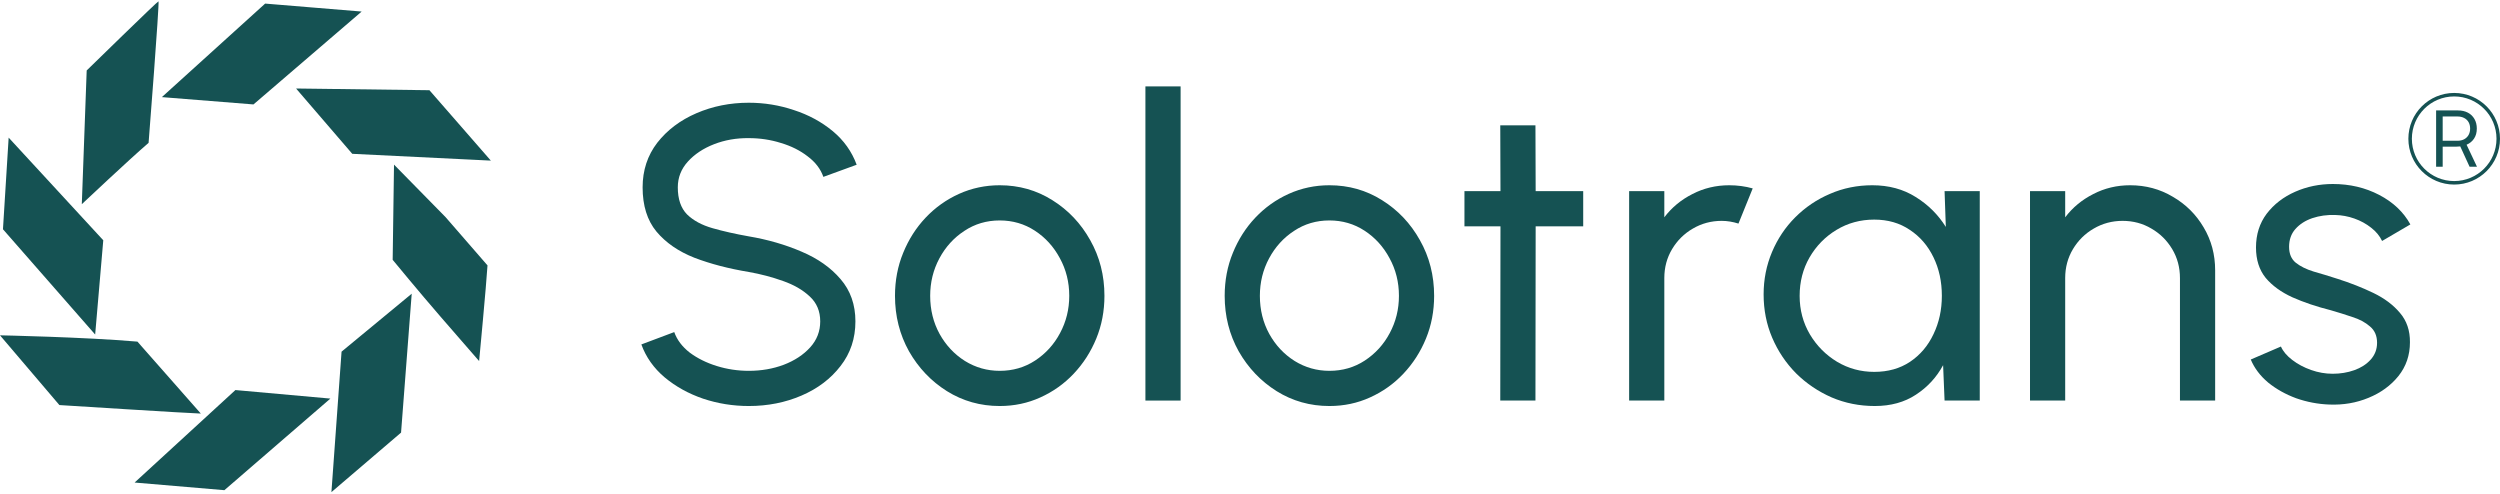
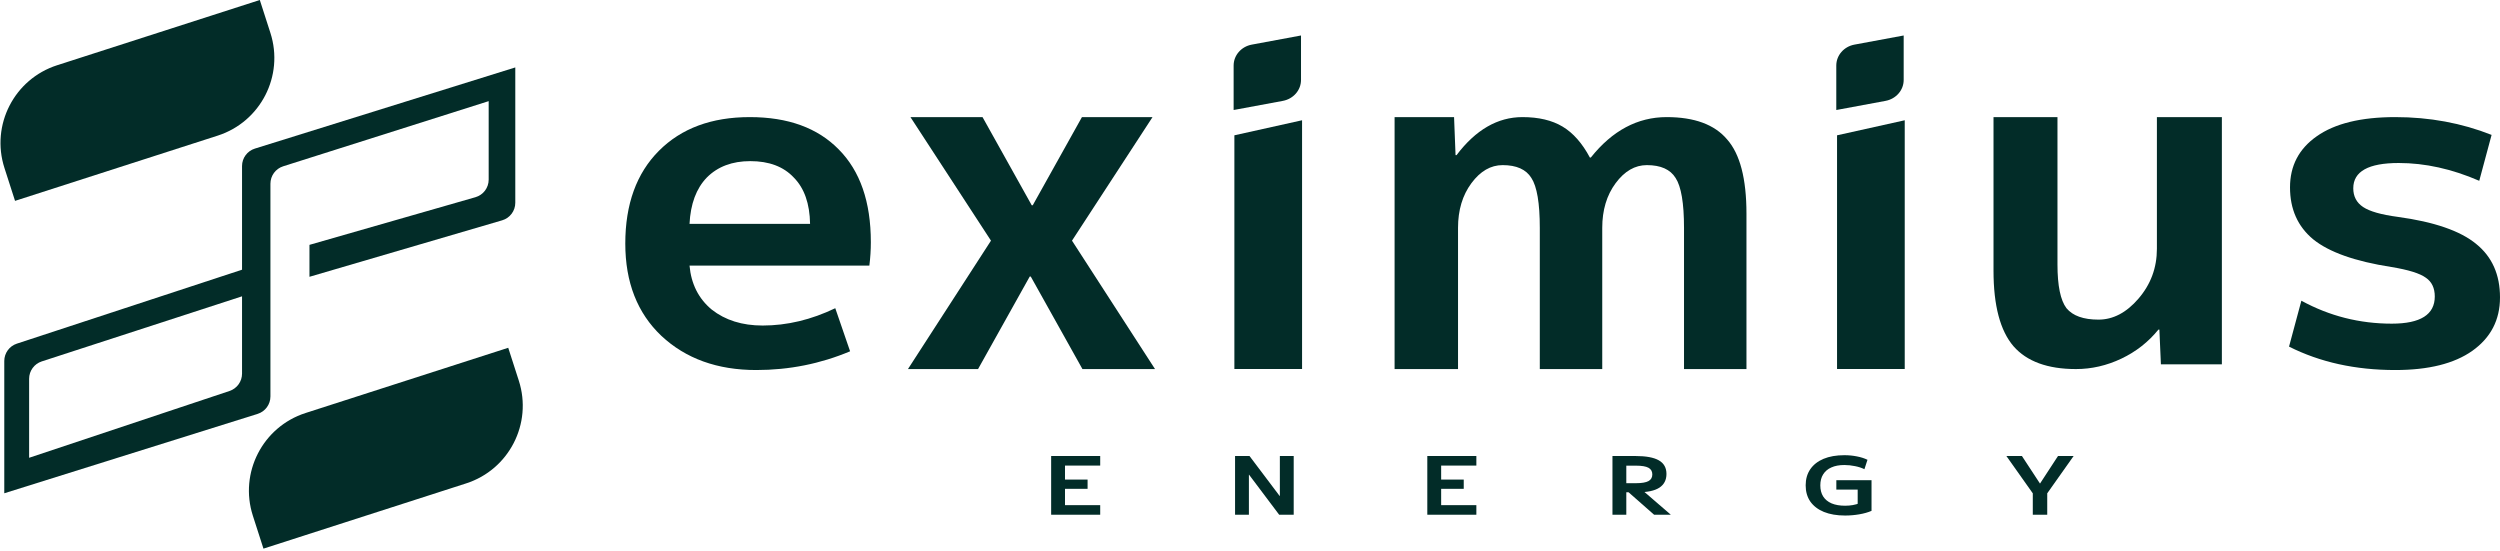
- <svg xmlns="http://www.w3.org/2000/svg" width="1114" height="220" viewBox="0 0 1114 220" fill="none">
-   <path d="M1037.94 180.266C1032.9 180.079 1027.98 179.146 1023.19 177.466C1018.47 175.724 1014.3 173.391 1010.69 170.467C1007.14 167.48 1004.56 164.058 1002.94 160.2L1016.38 154.414C1017.31 156.529 1018.99 158.52 1021.42 160.387C1023.85 162.254 1026.65 163.747 1029.82 164.867C1032.99 165.987 1036.2 166.547 1039.43 166.547C1042.86 166.547 1046.06 166.018 1049.05 164.96C1052.03 163.902 1054.46 162.347 1056.33 160.294C1058.25 158.178 1059.22 155.658 1059.22 152.734C1059.22 149.623 1058.16 147.196 1056.05 145.454C1053.99 143.65 1051.38 142.25 1048.21 141.254C1045.1 140.197 1041.92 139.201 1038.69 138.268C1032.28 136.65 1026.55 134.721 1021.51 132.481C1016.47 130.179 1012.49 127.286 1009.57 123.802C1006.71 120.255 1005.27 115.744 1005.27 110.269C1005.27 104.483 1006.86 99.474 1010.03 95.243C1013.27 91.012 1017.5 87.746 1022.73 85.443C1027.95 83.141 1033.55 81.99 1039.53 81.99C1047.06 81.99 1053.93 83.608 1060.15 86.843C1066.37 90.079 1071.01 94.465 1074.06 100.003L1061.46 107.376C1060.4 105.136 1058.78 103.176 1056.61 101.496C1054.43 99.754 1051.94 98.385 1049.14 97.39C1046.34 96.394 1043.48 95.865 1040.55 95.803C1036.94 95.679 1033.55 96.145 1030.38 97.203C1027.27 98.261 1024.75 99.878 1022.82 102.056C1020.95 104.172 1020.02 106.816 1020.02 109.989C1020.02 113.1 1021.02 115.464 1023.01 117.082C1025.06 118.7 1027.7 120.006 1030.94 121.002C1034.24 121.935 1037.82 123.024 1041.67 124.268C1047.34 126.073 1052.62 128.157 1057.54 130.522C1062.45 132.886 1066.41 135.841 1069.39 139.388C1072.44 142.934 1073.93 147.321 1073.87 152.547C1073.87 158.271 1072.16 163.28 1068.74 167.573C1065.32 171.804 1060.87 175.04 1055.39 177.28C1049.98 179.519 1044.16 180.515 1037.94 180.266Z" fill="#155253" />
-   <path d="M987.07 120.443V178.493H971.39V123.896C971.39 119.167 970.24 114.874 967.94 111.016C965.64 107.159 962.56 104.11 958.7 101.87C954.84 99.568 950.55 98.417 945.82 98.417C941.16 98.417 936.86 99.568 932.94 101.87C929.08 104.11 926 107.159 923.7 111.016C921.4 114.874 920.25 119.167 920.25 123.896V178.493H904.57V85.164H920.25V96.83C923.55 92.475 927.72 89.022 932.76 86.471C937.8 83.857 943.27 82.551 949.18 82.551C956.15 82.551 962.5 84.262 968.22 87.684C974.01 91.044 978.58 95.586 981.94 101.31C985.36 107.034 987.07 113.412 987.07 120.443Z" fill="#155253" />
-   <path d="M866.5 85.164H882.18V178.493H866.5L865.85 162.721C862.93 168.134 858.88 172.52 853.72 175.88C848.62 179.24 842.52 180.92 835.43 180.92C828.58 180.92 822.17 179.644 816.2 177.093C810.23 174.48 804.937 170.903 800.333 166.361C795.791 161.756 792.245 156.468 789.694 150.495C787.143 144.522 785.867 138.082 785.867 131.175C785.867 124.518 787.112 118.234 789.6 112.323C792.089 106.412 795.542 101.248 799.96 96.83C804.44 92.35 809.6 88.866 815.45 86.377C821.3 83.826 827.59 82.551 834.31 82.551C841.65 82.551 848.09 84.293 853.62 87.777C859.16 91.199 863.64 95.648 867.06 101.123L866.5 85.164ZM835.15 165.707C841.3 165.707 846.62 164.214 851.1 161.227C855.65 158.179 859.13 154.072 861.56 148.908C864.05 143.744 865.29 138.051 865.29 131.829C865.29 125.482 864.05 119.758 861.56 114.656C859.07 109.492 855.55 105.416 851.01 102.43C846.53 99.381 841.24 97.857 835.15 97.857C828.99 97.857 823.39 99.381 818.35 102.43C813.31 105.479 809.29 109.585 806.306 114.749C803.382 119.851 801.92 125.545 801.92 131.829C801.92 138.113 803.444 143.837 806.493 149.001C809.54 154.103 813.59 158.179 818.63 161.227C823.67 164.214 829.17 165.707 835.15 165.707Z" fill="#155253" />
-   <path d="M725.941 178.493V85.164H741.621V96.83C744.918 92.475 749.087 89.022 754.127 86.471C759.167 83.857 764.642 82.551 770.553 82.551C774.162 82.551 777.646 83.017 781.006 83.951L774.659 99.63C772.108 98.821 769.62 98.417 767.193 98.417C762.527 98.417 758.233 99.568 754.314 101.87C750.456 104.11 747.376 107.159 745.074 111.016C742.772 114.874 741.621 119.167 741.621 123.896V178.493H725.941Z" fill="#155253" />
-   <path d="M705.476 100.842H684.291L684.197 178.492H668.518L668.611 100.842H652.559V85.163H668.611L668.518 55.857H684.197L684.291 85.163H705.476V100.842Z" fill="#155253" />
-   <path d="M592.383 180.92C583.797 180.92 575.957 178.711 568.864 174.294C561.834 169.876 556.203 163.965 551.972 156.561C547.803 149.095 545.719 140.851 545.719 131.829C545.719 124.985 546.932 118.607 549.359 112.696C551.785 106.723 555.114 101.497 559.345 97.017C563.638 92.475 568.616 88.928 574.278 86.377C579.94 83.826 585.975 82.551 592.383 82.551C600.97 82.551 608.778 84.76 615.809 89.177C622.902 93.595 628.533 99.537 632.702 107.003C636.933 114.469 639.048 122.745 639.048 131.829C639.048 138.611 637.835 144.957 635.408 150.868C632.982 156.779 629.622 162.005 625.329 166.547C621.098 171.027 616.151 174.542 610.489 177.093C604.89 179.644 598.854 180.92 592.383 180.92ZM592.383 165.241C598.232 165.241 603.49 163.716 608.156 160.667C612.885 157.557 616.587 153.481 619.262 148.441C622 143.339 623.369 137.802 623.369 131.829C623.369 125.731 621.969 120.131 619.169 115.029C616.431 109.927 612.729 105.852 608.063 102.803C603.396 99.754 598.17 98.23 592.383 98.23C586.535 98.23 581.277 99.786 576.611 102.897C571.944 105.945 568.242 110.021 565.505 115.123C562.767 120.225 561.398 125.793 561.398 131.829C561.398 138.051 562.798 143.713 565.598 148.815C568.398 153.854 572.162 157.868 576.891 160.854C581.619 163.778 586.784 165.241 592.383 165.241Z" fill="#155253" />
-   <path d="M510.398 178.493V38.499H526.078V178.493H510.398Z" fill="#155253" />
-   <path d="M445.473 180.92C436.887 180.92 429.047 178.711 421.954 174.294C414.923 169.876 409.293 163.965 405.062 156.561C400.893 149.095 398.809 140.851 398.809 131.829C398.809 124.985 400.022 118.607 402.448 112.696C404.875 106.723 408.204 101.497 412.435 97.017C416.728 92.475 421.705 88.928 427.367 86.377C433.029 83.826 439.065 82.551 445.473 82.551C454.06 82.551 461.868 84.76 468.899 89.177C475.992 93.595 481.623 99.537 485.792 107.003C490.023 114.469 492.138 122.745 492.138 131.829C492.138 138.611 490.925 144.957 488.498 150.868C486.072 156.779 482.712 162.005 478.419 166.547C474.188 171.027 469.241 174.542 463.579 177.093C457.979 179.644 451.944 180.92 445.473 180.92ZM445.473 165.241C451.322 165.241 456.58 163.716 461.246 160.667C465.975 157.557 469.677 153.481 472.352 148.441C475.09 143.339 476.459 137.802 476.459 131.829C476.459 125.731 475.059 120.131 472.259 115.029C469.521 109.927 465.819 105.852 461.153 102.803C456.486 99.754 451.26 98.23 445.473 98.23C439.625 98.23 434.367 99.786 429.701 102.897C425.034 105.945 421.332 110.021 418.594 115.123C415.857 120.225 414.488 125.793 414.488 131.829C414.488 138.051 415.888 143.713 418.688 148.815C421.488 153.854 425.252 157.868 429.981 160.854C434.709 163.778 439.874 165.241 445.473 165.241Z" fill="#155253" />
-   <path d="M333.667 180.92C326.636 180.92 319.854 179.831 313.321 177.654C306.788 175.414 301.064 172.241 296.149 168.134C291.295 164.028 287.842 159.143 285.789 153.481L300.442 147.975C301.686 151.459 303.988 154.508 307.348 157.121C310.77 159.672 314.783 161.663 319.388 163.094C323.992 164.525 328.752 165.241 333.667 165.241C339.267 165.241 344.462 164.339 349.253 162.534C354.106 160.668 358.026 158.086 361.013 154.788C363.999 151.49 365.492 147.633 365.492 143.215C365.492 138.673 363.937 134.971 360.826 132.109C357.715 129.185 353.733 126.883 348.88 125.203C344.027 123.46 338.956 122.123 333.667 121.189C324.645 119.696 316.557 117.581 309.401 114.843C302.308 112.043 296.677 108.154 292.509 103.177C288.402 98.199 286.349 91.635 286.349 83.484C286.349 75.894 288.527 69.267 292.882 63.605C297.3 57.943 303.117 53.557 310.335 50.446C317.552 47.335 325.33 45.779 333.667 45.779C340.573 45.779 347.262 46.868 353.733 49.046C360.266 51.161 366.021 54.272 370.999 58.379C375.976 62.485 379.554 67.494 381.732 73.405L366.892 78.818C365.648 75.271 363.315 72.223 359.893 69.672C356.533 67.058 352.551 65.067 347.946 63.699C343.404 62.267 338.645 61.552 333.667 61.552C328.13 61.49 322.965 62.392 318.174 64.259C313.383 66.125 309.495 68.707 306.508 72.005C303.522 75.302 302.028 79.129 302.028 83.484C302.028 88.711 303.397 92.724 306.135 95.524C308.935 98.262 312.73 100.315 317.521 101.684C322.312 103.052 327.694 104.266 333.667 105.323C342.129 106.755 349.969 109.026 357.186 112.136C364.404 115.185 370.19 119.261 374.545 124.363C378.963 129.465 381.172 135.749 381.172 143.215C381.172 150.806 378.963 157.432 374.545 163.094C370.19 168.756 364.404 173.143 357.186 176.254C349.969 179.365 342.129 180.92 333.667 180.92Z" fill="#155253" />
-   <path fill-rule="evenodd" clip-rule="evenodd" d="M38.63 31.398L36.453 90.986C36.453 90.986 57.618 71.034 66.211 63.65C66.211 63.65 71.115 1.19 70.624 0.59C70.416 0.337 38.63 31.398 38.63 31.398ZM72.124 43.274L112.948 46.536L161.156 5.148L118.151 1.599L72.124 43.274ZM131.926 39.435L156.972 68.541L218.717 71.567L191.352 40.2L131.926 39.435ZM3.858 61.329L1.321 102.16L42.405 149.067L46.019 107.067L3.858 61.329ZM175.57 73.353L174.974 115.774C174.974 115.774 186.987 130.384 196.393 141.211L213.496 160.893C213.496 160.893 216.72 126.831 217.232 118.263L198.539 96.749L175.57 73.353ZM183.46 130.874L152.198 156.697L147.684 219.288L178.711 192.767L183.46 130.874ZM0 149.418L26.465 180.495C26.465 180.495 85.541 184.236 89.486 184.286L61.241 152.227C37.631 150.182 0 149.418 0 149.418ZM59.98 215.021L99.989 218.423L147.213 177.61L104.896 173.81L59.98 215.021Z" fill="#155253" />
-   <path d="M1103.74 74.293H1100.44L1096.29 65.241C1095.75 65.312 1095.17 65.348 1094.58 65.348H1088.46V74.293H1085.53V49.208H1095.29C1096.97 49.208 1098.44 49.541 1099.7 50.208C1100.97 50.874 1101.94 51.821 1102.63 53.047C1103.32 54.261 1103.67 55.671 1103.67 57.278C1103.67 59.028 1103.26 60.516 1102.45 61.742C1101.66 62.956 1100.54 63.872 1099.11 64.491L1103.74 74.293ZM1088.46 62.724H1095.04C1096.17 62.724 1097.16 62.503 1098.01 62.063C1098.86 61.611 1099.52 60.974 1099.99 60.153C1100.45 59.331 1100.69 58.379 1100.69 57.296C1100.69 56.189 1100.45 55.231 1099.99 54.421C1099.52 53.612 1098.86 52.993 1098.01 52.565C1097.16 52.124 1096.17 51.904 1095.04 51.904H1088.46V62.724Z" fill="#155253" />
-   <path d="M1112.44 61.829C1112.44 51.415 1104 42.973 1093.59 42.973C1083.17 42.973 1074.73 51.415 1074.73 61.829C1074.73 72.242 1083.17 80.684 1093.59 80.684V82.242C1082.31 82.242 1073.17 73.103 1073.17 61.829C1073.17 50.555 1082.31 41.415 1093.59 41.415C1104.86 41.415 1114 50.555 1114 61.829C1114 73.103 1104.86 82.242 1093.59 82.242V80.684C1104 80.684 1112.44 72.242 1112.44 61.829Z" fill="#155253" />
+ <svg xmlns="http://www.w3.org/2000/svg" width="1094" height="241" viewBox="0 0 1094 241" fill="none">
+   <path d="M1084.92 79.12C1072.95 73.927 1061.21 71.331 1049.68 71.331C1036.42 71.331 1029.79 75.021 1029.79 82.399C1029.79 85.952 1031.23 88.685 1034.11 90.598C1036.99 92.511 1042.04 93.946 1049.24 94.902C1065.24 97.089 1076.7 101.051 1083.62 106.79C1090.54 112.393 1094 120.181 1094 130.156C1094 139.995 1089.96 147.783 1081.89 153.522C1073.96 159.125 1062.72 161.926 1048.16 161.926C1030.72 161.926 1015.23 158.51 1001.68 151.678L1007.08 131.591C1019.34 138.287 1032.52 141.634 1046.65 141.634C1059.19 141.634 1065.46 137.672 1065.46 129.746C1065.46 126.057 1064.16 123.324 1061.57 121.548C1058.97 119.635 1053.93 118.063 1046.43 116.834C1030.58 114.374 1019.19 110.343 1012.27 104.741C1005.5 99.138 1002.11 91.554 1002.11 81.989C1002.11 72.561 1006 65.114 1013.79 59.648C1021.71 54.046 1033.17 51.245 1048.16 51.245C1063.15 51.245 1077.21 53.841 1090.32 59.033L1084.92 79.12Z" fill="#022C28" />
+   <path d="M900.35 51.245V115.735C900.35 125.027 901.66 131.407 904.29 134.874C907.06 138.202 911.72 139.867 918.28 139.867C924.69 139.867 930.52 136.816 935.77 130.713C941.16 124.472 943.86 117.191 943.86 108.87V51.245H972.29V159.422H945.61L944.95 144.235H944.52C940.14 149.644 934.75 153.874 928.34 156.925C921.92 159.977 915.29 161.502 908.44 161.502C896.05 161.502 886.94 158.174 881.11 151.517C875.28 144.721 872.36 133.695 872.36 118.439V51.245H900.35Z" fill="#022C28" />
+   <path d="M803.56 28.671V48.14L825.11 44.141C829.72 43.285 833.05 39.453 833.05 34.997V15.528L811.5 19.527C806.89 20.383 803.56 24.215 803.56 28.671Z" fill="#022C28" />
+   <path d="M833.51 161.488H803.89V59.21L833.51 52.627V161.488Z" fill="#022C28" />
+   <path d="M610.273 51.245H636.298L636.949 67.887H637.382C645.768 56.792 655.383 51.245 666.226 51.245C673.311 51.245 679.166 52.632 683.793 55.405C688.419 58.179 692.395 62.686 695.721 68.927H696.155C705.552 57.139 716.613 51.245 729.336 51.245C741.481 51.245 750.3 54.504 755.794 61.022C761.433 67.402 764.252 78.22 764.252 93.475V161.502H736.926V99.716C736.926 88.899 735.697 81.617 733.24 77.873C730.926 74.128 726.733 72.256 720.661 72.256C715.456 72.256 710.902 74.891 706.998 80.161C703.094 85.431 701.143 91.95 701.143 99.716V161.502H673.817V99.716C673.817 88.899 672.588 81.617 670.13 77.873C667.817 74.128 663.624 72.256 657.551 72.256C652.347 72.256 647.792 74.891 643.889 80.161C639.985 85.431 638.033 91.95 638.033 99.716V161.502H610.273V51.245Z" fill="#022C28" />
+   <path d="M539.836 28.671V48.14L561.381 44.141C565.994 43.285 569.321 39.453 569.321 34.997V15.528L547.776 19.527C543.164 20.383 539.836 24.215 539.836 28.671Z" fill="#022C28" />
+   <path d="M569.785 161.488H540.165V59.21L569.785 52.627V161.488Z" fill="#022C28" />
+   <path d="M451.054 121.004H450.619L427.996 161.502H397.324L433.652 105.313L398.412 51.245H429.954L451.489 89.835H451.924L473.46 51.245H504.349L469.109 105.313L505.437 161.502H473.677L451.054 121.004Z" fill="#022C28" />
+   <path d="M301.735 97.977H354.489C354.345 89.095 351.967 82.331 347.354 77.685C342.886 72.903 336.544 70.511 328.329 70.511C320.401 70.511 314.059 72.903 309.303 77.685C304.69 82.468 302.168 89.232 301.735 97.977ZM301.735 116.219C302.456 124.281 305.699 130.703 311.465 135.485C317.374 140.131 324.797 142.454 333.734 142.454C344.4 142.454 354.994 139.926 365.516 134.87L372.002 153.727C359.029 159.193 345.337 161.926 330.923 161.926C313.915 161.926 300.078 156.938 289.412 146.963C278.89 136.988 273.629 123.529 273.629 106.585C273.629 89.368 278.53 75.84 288.331 66.002C298.132 56.164 311.393 51.245 328.112 51.245C344.832 51.245 357.804 55.959 367.029 65.387C376.398 74.816 381.082 88.343 381.082 105.97C381.082 109.386 380.866 112.803 380.434 116.219H301.735Z" fill="#022C28" />
+   <path d="M459.984 225.244V199.548H481.45V203.737H466.043V209.862H475.926V213.91H466.043V221.055H481.45V225.244H459.984Z" fill="#022C28" />
+   <path d="M540.461 225.244V199.548H546.78L559.979 217.043H560.066V199.548H566.125V225.244H559.763L546.606 207.75H546.52V225.244H540.461Z" fill="#022C28" />
+   <path d="M624.59 225.244V199.548H646.056V203.737H630.649V209.862H640.531V213.91H630.649V221.055H646.056V225.244H624.59Z" fill="#022C28" />
+   <path d="M705.613 225.244V199.548H715.567C720.27 199.548 723.718 200.182 725.911 201.449C728.132 202.716 729.243 204.699 729.243 207.398C729.243 210.05 728.204 212.056 726.127 213.417C724.05 214.755 720.934 215.423 716.779 215.423H708.643V211.446H715.87C718.409 211.446 720.241 211.141 721.367 210.531C722.492 209.92 723.054 208.947 723.054 207.609C723.054 206.271 722.492 205.298 721.367 204.687C720.241 204.077 718.409 203.772 715.87 203.772H711.672V225.244H705.613ZM723.833 225.244L710.547 213.558H717.601L731.147 225.244H723.833Z" fill="#022C28" />
+   <path d="M807.43 225.596C803.82 225.596 800.72 225.068 798.12 224.012C795.56 222.956 793.58 221.442 792.19 219.471C790.838 217.5 790.16 215.142 790.16 212.396C790.16 209.651 790.838 207.292 792.19 205.321C793.55 203.35 795.48 201.836 797.99 200.78C800.53 199.724 803.56 199.196 807.08 199.196C809.01 199.196 810.85 199.372 812.58 199.724C814.31 200.053 815.85 200.546 817.21 201.203L815.87 205.321C814.68 204.734 813.31 204.288 811.76 203.983C810.2 203.655 808.64 203.491 807.08 203.491C804.86 203.491 802.97 203.843 801.41 204.547C799.85 205.227 798.66 206.236 797.82 207.574C796.98 208.888 796.57 210.495 796.57 212.396C796.57 214.297 796.98 215.916 797.82 217.254C798.66 218.568 799.88 219.577 801.5 220.281C803.11 220.961 805.09 221.302 807.43 221.302C808.61 221.302 809.74 221.208 810.8 221.02C811.87 220.832 812.85 220.551 813.75 220.175L812.92 221.654V214.262H803.58V210.143H818.98V223.554C817.45 224.211 815.67 224.716 813.62 225.068C811.57 225.42 809.51 225.596 807.43 225.596Z" fill="#022C28" />
+   <path d="M889.55 225.244V215.881L877.99 199.548H884.79L892.66 211.551H892.75L900.58 199.548H907.42L895.87 215.881V225.244H889.55Z" fill="#022C28" />
+   <path d="M110.651 225.679C104.607 206.902 114.929 186.78 133.706 180.736L222.4 152.186L227.037 166.591C233.081 185.368 222.759 205.49 203.981 211.534L115.288 240.084L110.651 225.679Z" fill="#022C28" />
+   <path d="M1.944 73.492C-4.1 54.715 6.222 34.593 24.999 28.549L113.693 0L118.33 14.405C124.374 33.182 114.052 53.304 95.274 59.348L6.581 87.897L1.944 73.492Z" fill="#022C28" />
+   <path fill-rule="evenodd" clip-rule="evenodd" d="M135.422 121.127L219.742 96.413C223.15 95.414 225.492 92.288 225.492 88.736V29.505L111.536 65.024C108.194 66.065 105.917 69.16 105.917 72.661V118.021L7.375 150.378C4.091 151.457 1.871 154.522 1.871 157.979V215.856L112.732 181.119C116.069 180.074 118.34 176.982 118.34 173.485V80.396C118.34 76.909 120.599 73.824 123.922 72.77L213.845 44.258V78.607C213.845 82.175 211.482 85.312 208.053 86.297L135.422 107.151V121.127ZM100.447 171.091C103.713 170.002 105.917 166.945 105.917 163.502V129.668L18.269 158.154C14.973 159.225 12.742 162.297 12.742 165.762V200.326L100.447 171.091Z" fill="#022C28" />
</svg>
